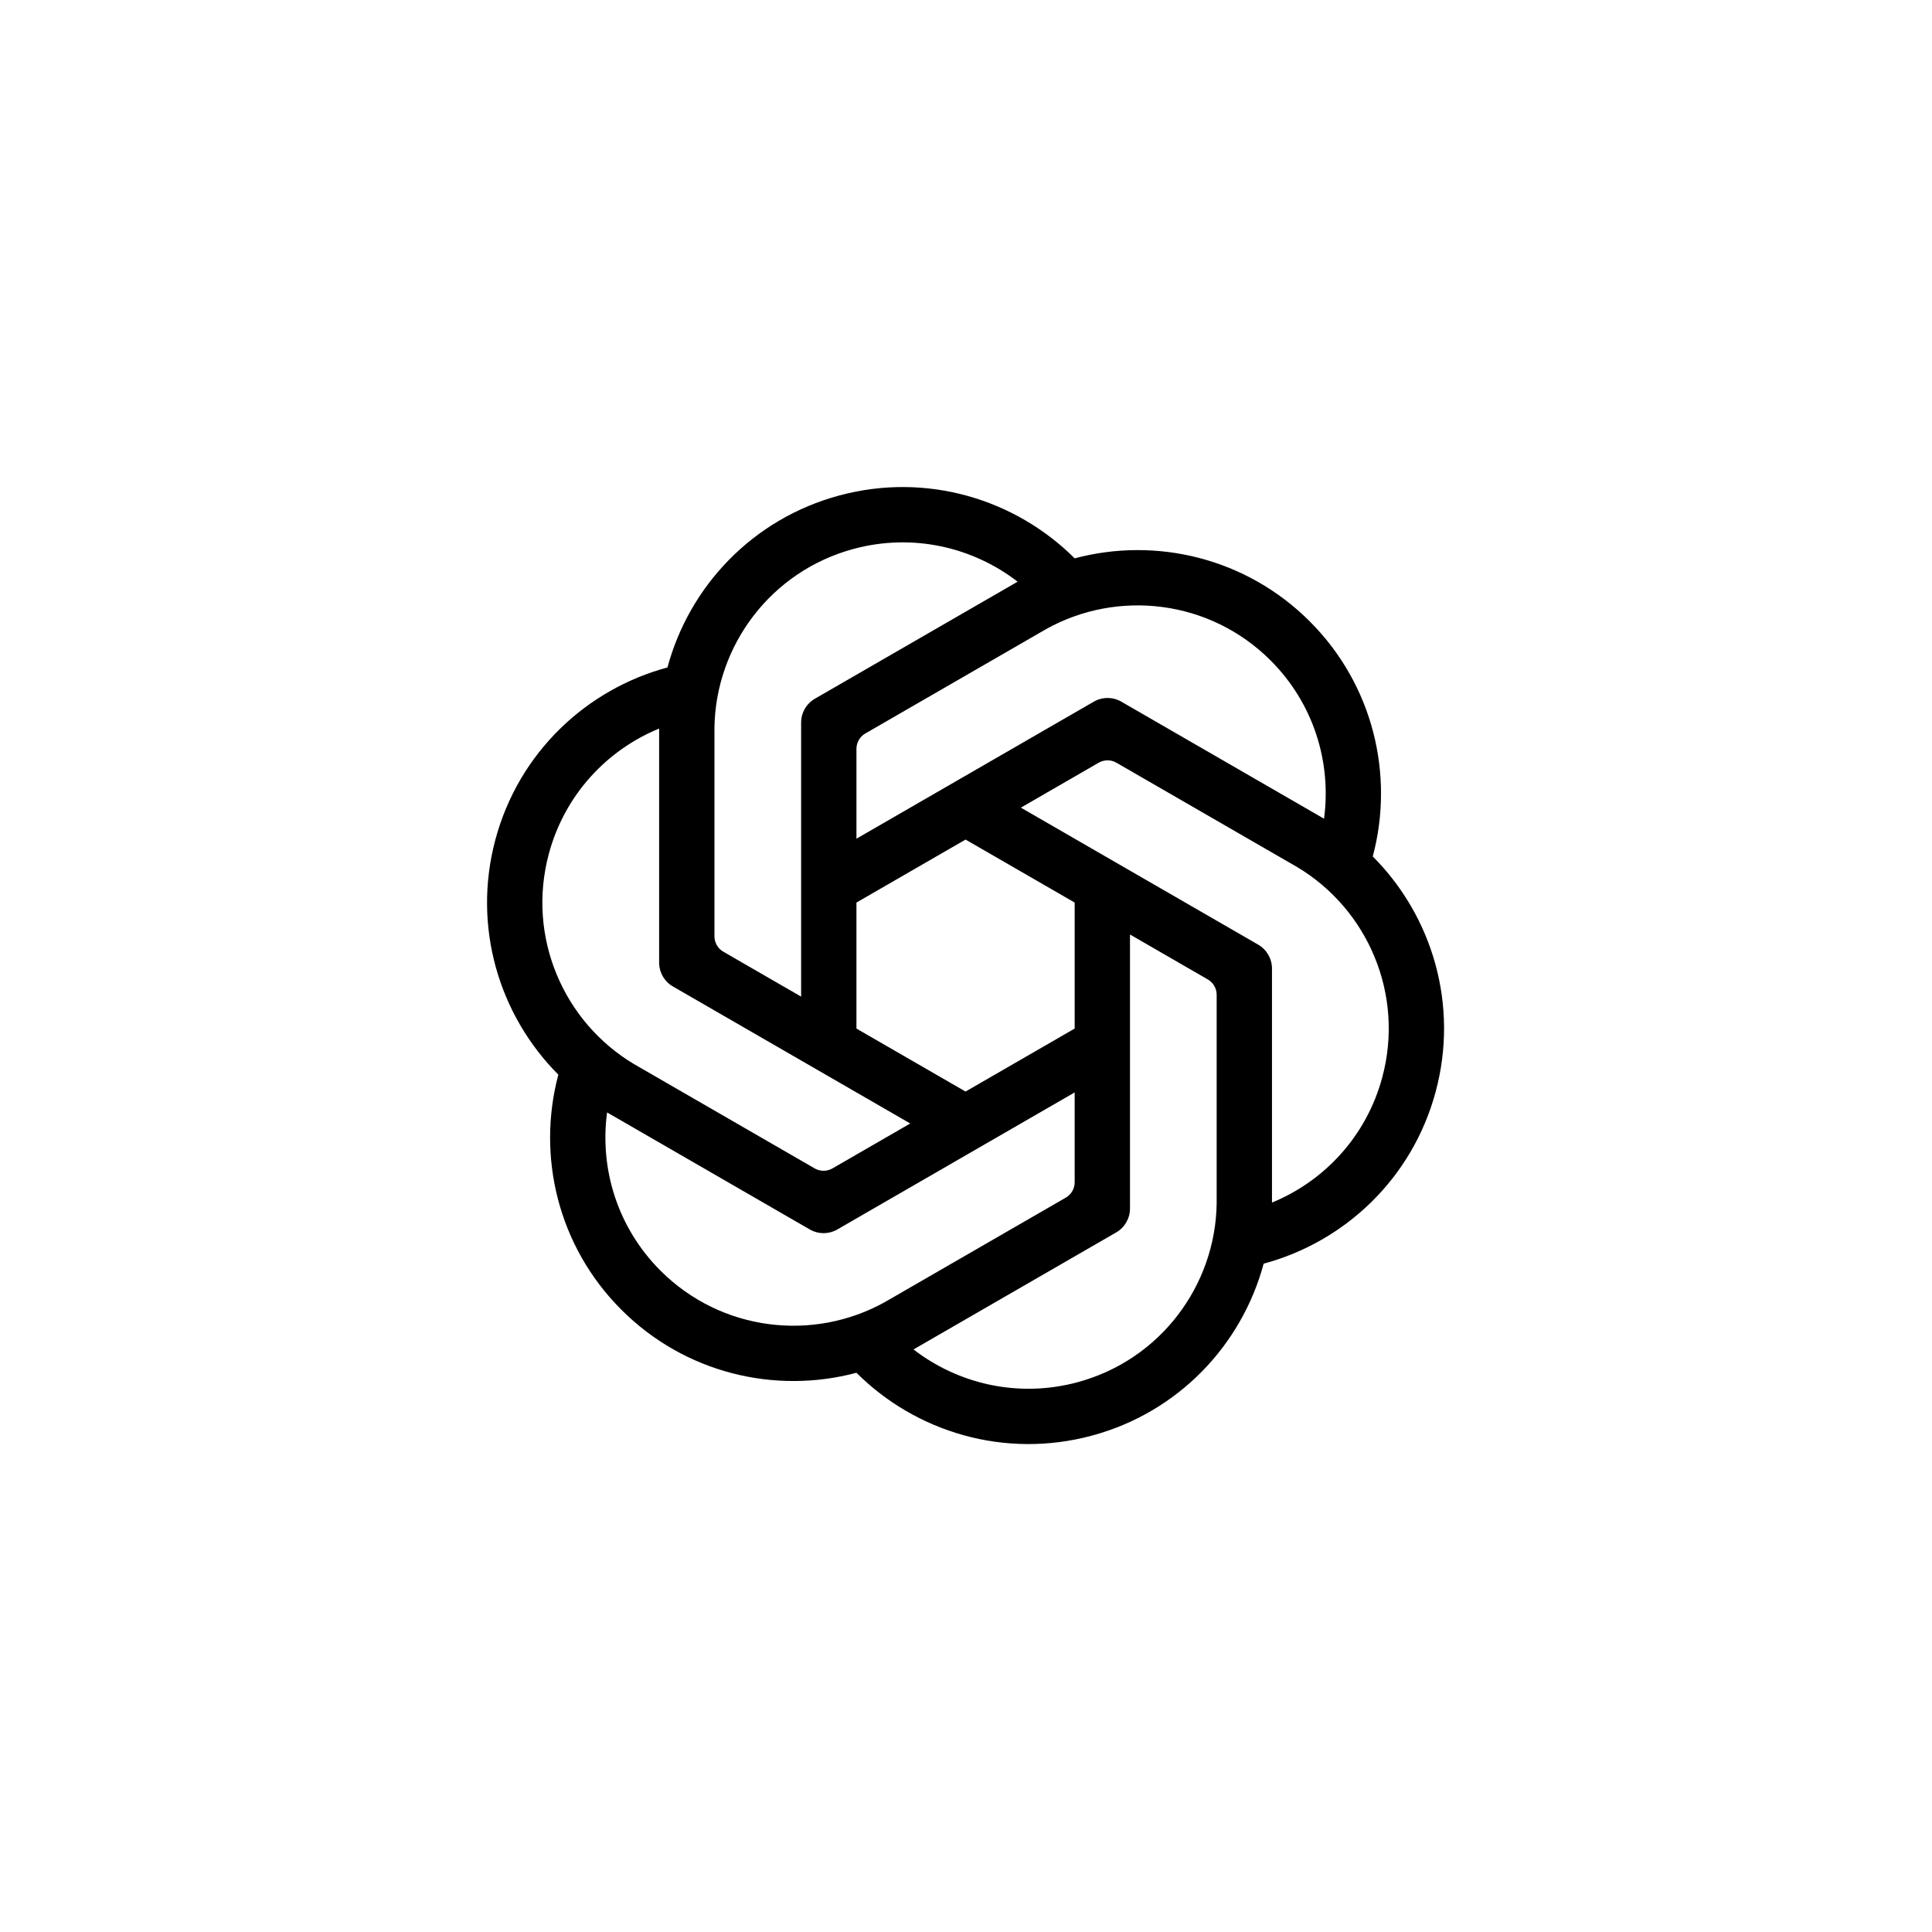
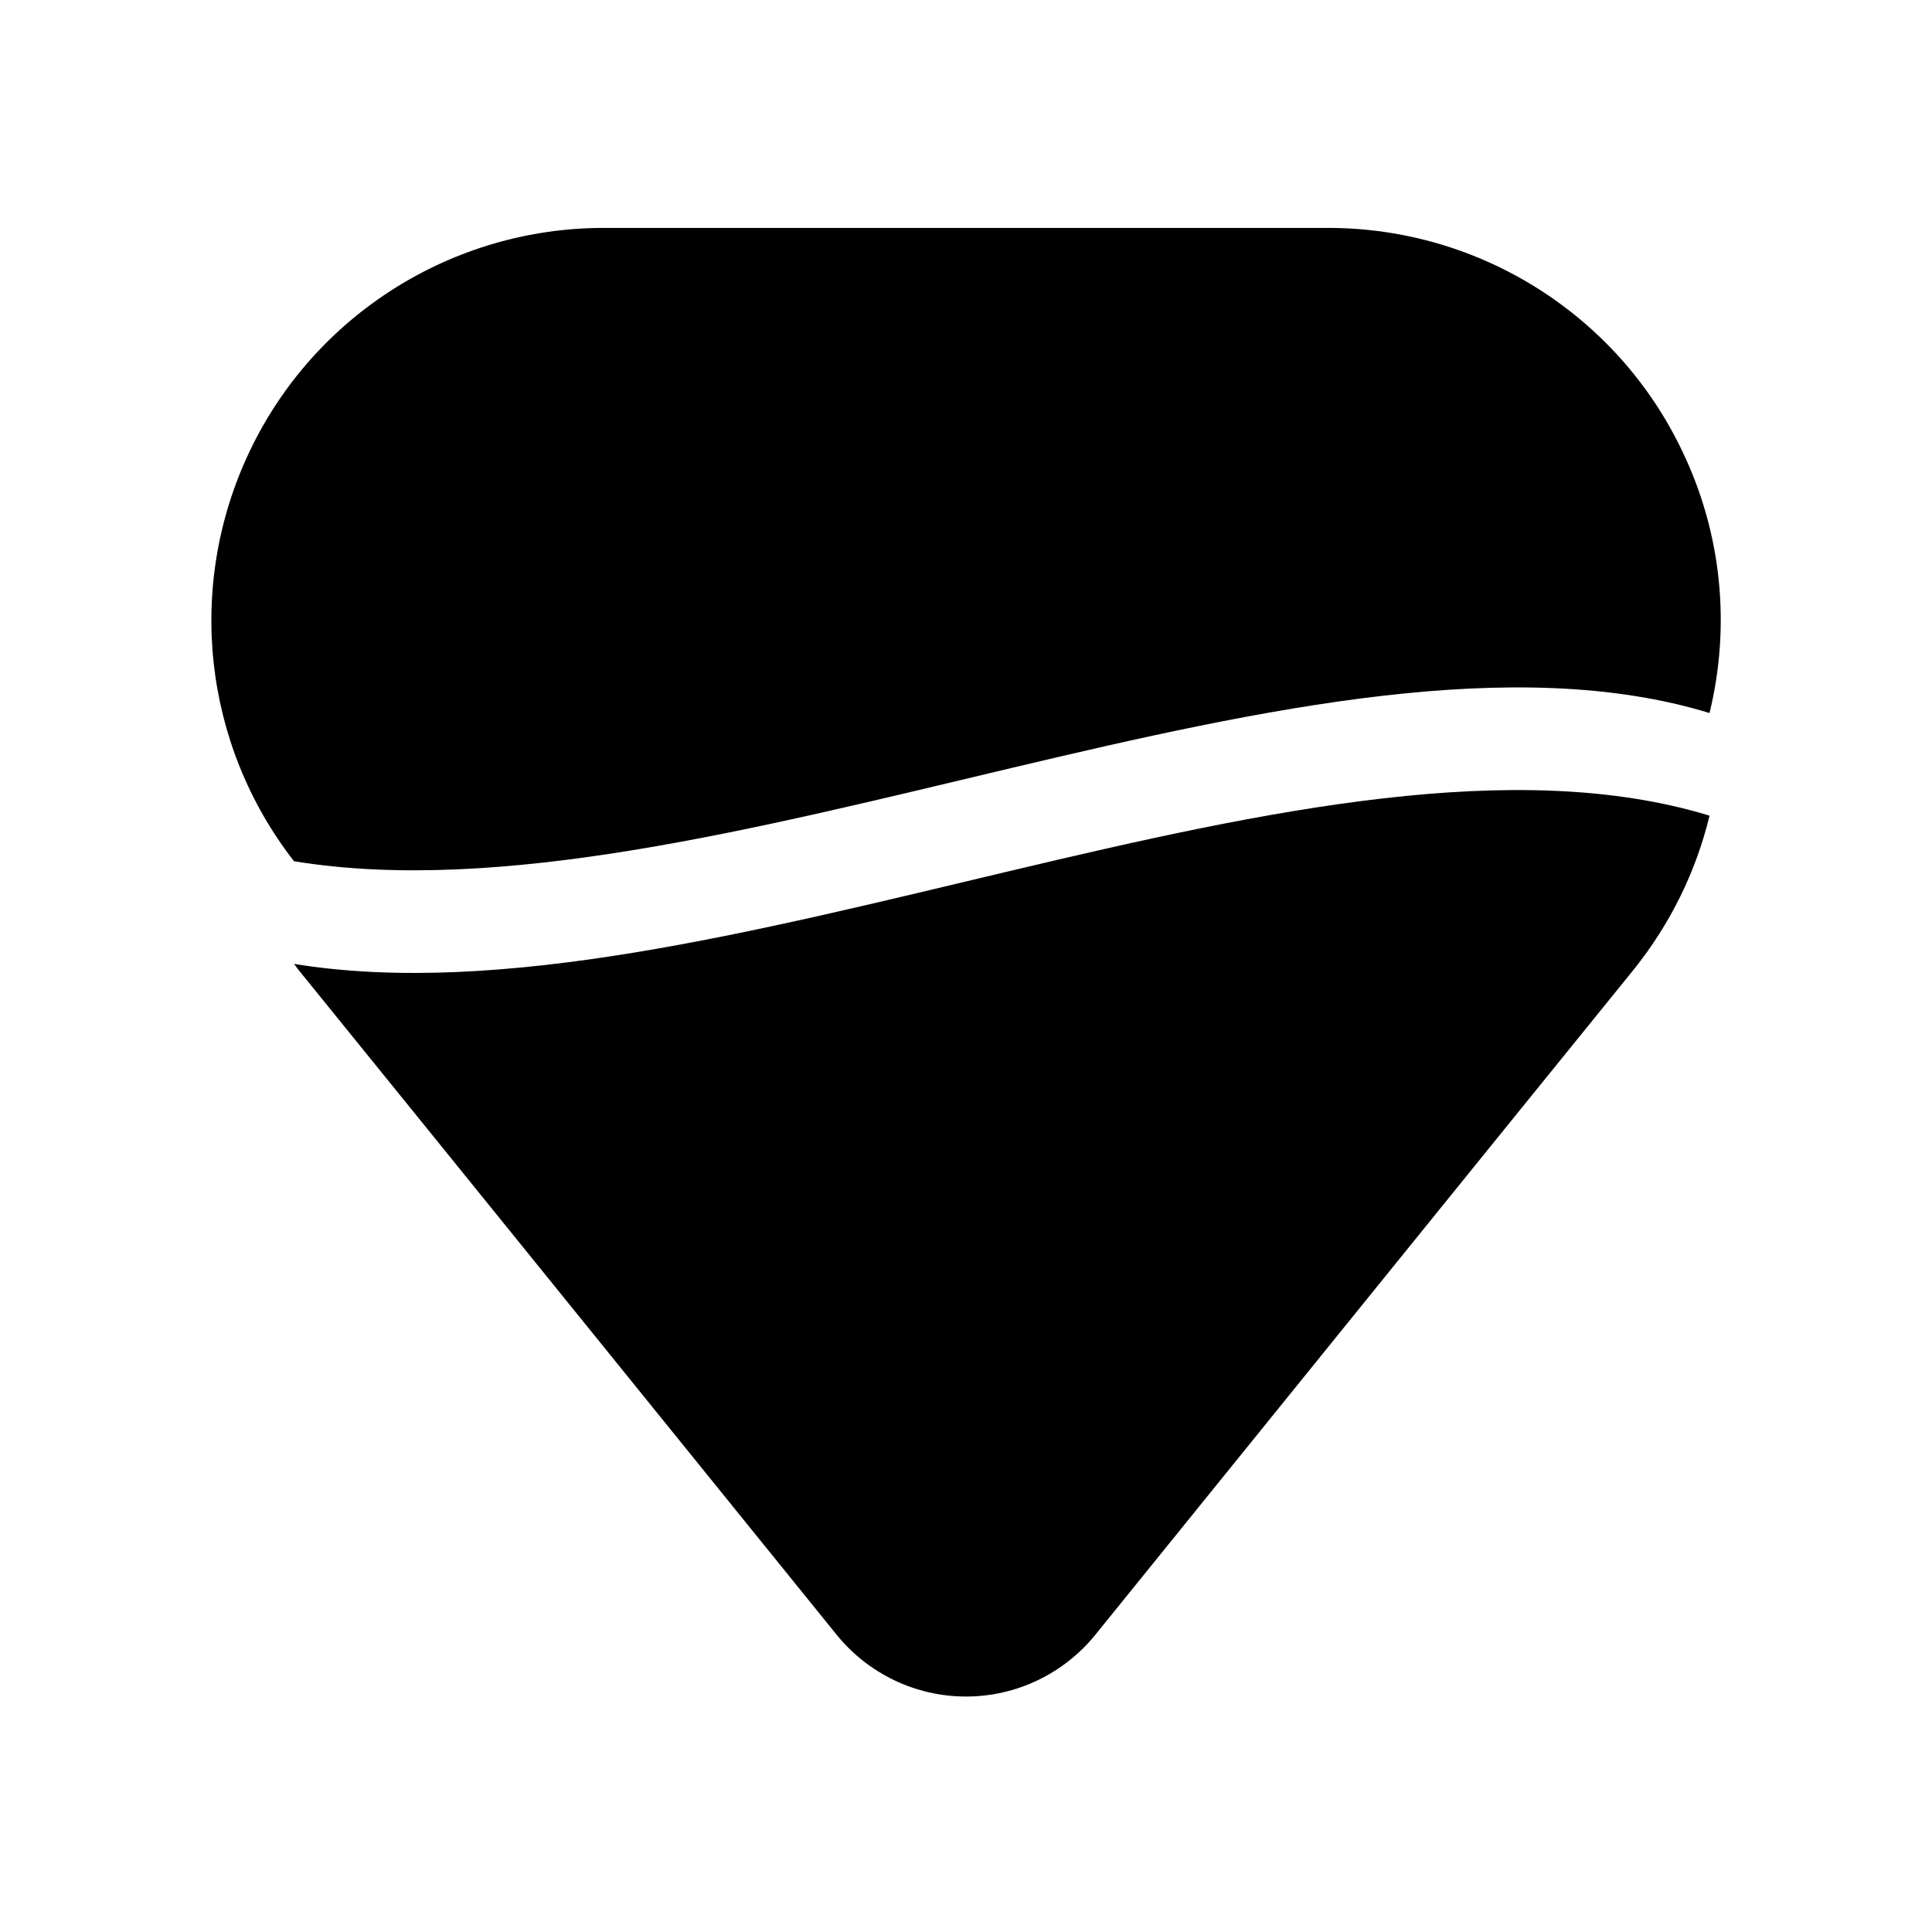
- <svg xmlns="http://www.w3.org/2000/svg" width="716" height="716" viewBox="0 0 716 716" fill="none">
-   <path d="M508.749 317.399C516.777 287.314 508.991 253.884 485.389 230.282C461.788 206.681 428.36 198.895 398.273 206.923C376.231 184.928 343.39 174.956 311.148 183.596C278.906 192.234 255.45 217.292 247.36 247.361C217.291 255.451 192.233 278.91 183.595 311.149C174.957 343.391 184.927 376.232 206.924 398.274C198.896 428.359 206.683 461.789 230.284 485.391C253.885 508.992 287.313 516.779 317.401 508.75C339.442 530.745 372.286 540.717 404.525 532.079C436.767 523.441 460.223 498.384 468.313 468.315C498.383 460.224 523.44 436.766 532.078 404.526C540.716 372.285 530.747 339.443 508.749 317.402V317.399ZM470.899 244.776C486.892 260.77 493.488 282.601 490.687 303.412L415.577 260.046C412.411 258.218 408.509 258.218 405.345 260.046L317.401 310.82V277.526C317.401 275.191 318.652 273.005 320.676 271.837L387.644 233.174C414.178 218.353 448.346 222.223 470.901 244.776H470.899ZM357.837 311.144L398.275 334.491V381.185L357.837 404.532L317.398 381.185V334.491L357.837 311.144ZM264.776 269.693C265.207 239.305 285.644 211.649 316.453 203.393C338.3 197.54 360.505 202.744 377.127 215.573L302.014 258.937C298.848 260.764 296.898 264.144 296.898 267.798V369.346L268.065 352.699C266.043 351.531 264.776 349.353 264.776 347.017V269.691V269.693ZM203.391 316.454C209.244 294.608 224.854 277.978 244.276 269.999V356.73C244.276 360.384 246.226 363.763 249.392 365.591L337.337 416.365L308.503 433.013C306.481 434.181 303.961 434.188 301.939 433.02L234.971 394.357C208.868 378.789 195.138 347.261 203.391 316.454ZM244.775 470.9C228.781 454.906 222.186 433.075 224.986 412.264L300.096 455.63C303.263 457.457 307.164 457.457 310.328 455.63L398.273 404.856V438.149C398.273 440.485 397.022 442.671 394.997 443.839L328.029 482.502C301.495 497.322 267.327 493.452 244.772 470.9H244.775ZM450.897 445.982C450.466 476.371 430.029 504.027 399.22 512.283C377.373 518.136 355.168 512.932 338.547 500.102L413.659 456.738C416.826 454.911 418.775 451.532 418.775 447.877V346.329L447.609 362.977C449.631 364.145 450.897 366.323 450.897 368.659V445.985V445.982ZM512.282 399.221C506.429 421.068 490.819 437.697 471.397 445.676V358.946C471.397 355.292 469.448 351.912 466.281 350.085L378.336 299.311L407.17 282.663C409.192 281.495 411.712 281.487 413.734 282.655L480.702 321.318C506.805 336.887 520.536 368.415 512.282 399.221Z" fill="currentColor" />
+ <svg xmlns="http://www.w3.org/2000/svg" width="64" height="64" viewBox="0 0 64 64" fill="none">
+   <path fill="currentColor" d="M9.74 28.53C6.72 24.65 6.15 19.4 8.27 14.95C10.42 10.43 14.99 7.55 20 7.55C28 7.55 36 7.55 44 7.55C49.01 7.55 53.58 10.43 55.73 14.95C57.05 17.7 57.33 20.76 56.63 23.62C43.82 19.7 23.4 30.76 9.74 28.53Z" />
+   <path fill="currentColor" d="M56.63 27.02C56.19 28.85 55.34 30.6 54.11 32.13C48.16 39.47 42.22 46.82 36.28 54.16C35.23 55.45 33.66 56.2 32 56.2C30.34 56.2 28.77 55.45 27.72 54.16C21.78 46.82 15.84 39.47 9.89 32.13C9.84 32.06 9.79 32 9.74 31.93C23.4 34.16 43.82 23.1 56.63 27.02Z" />
</svg>
